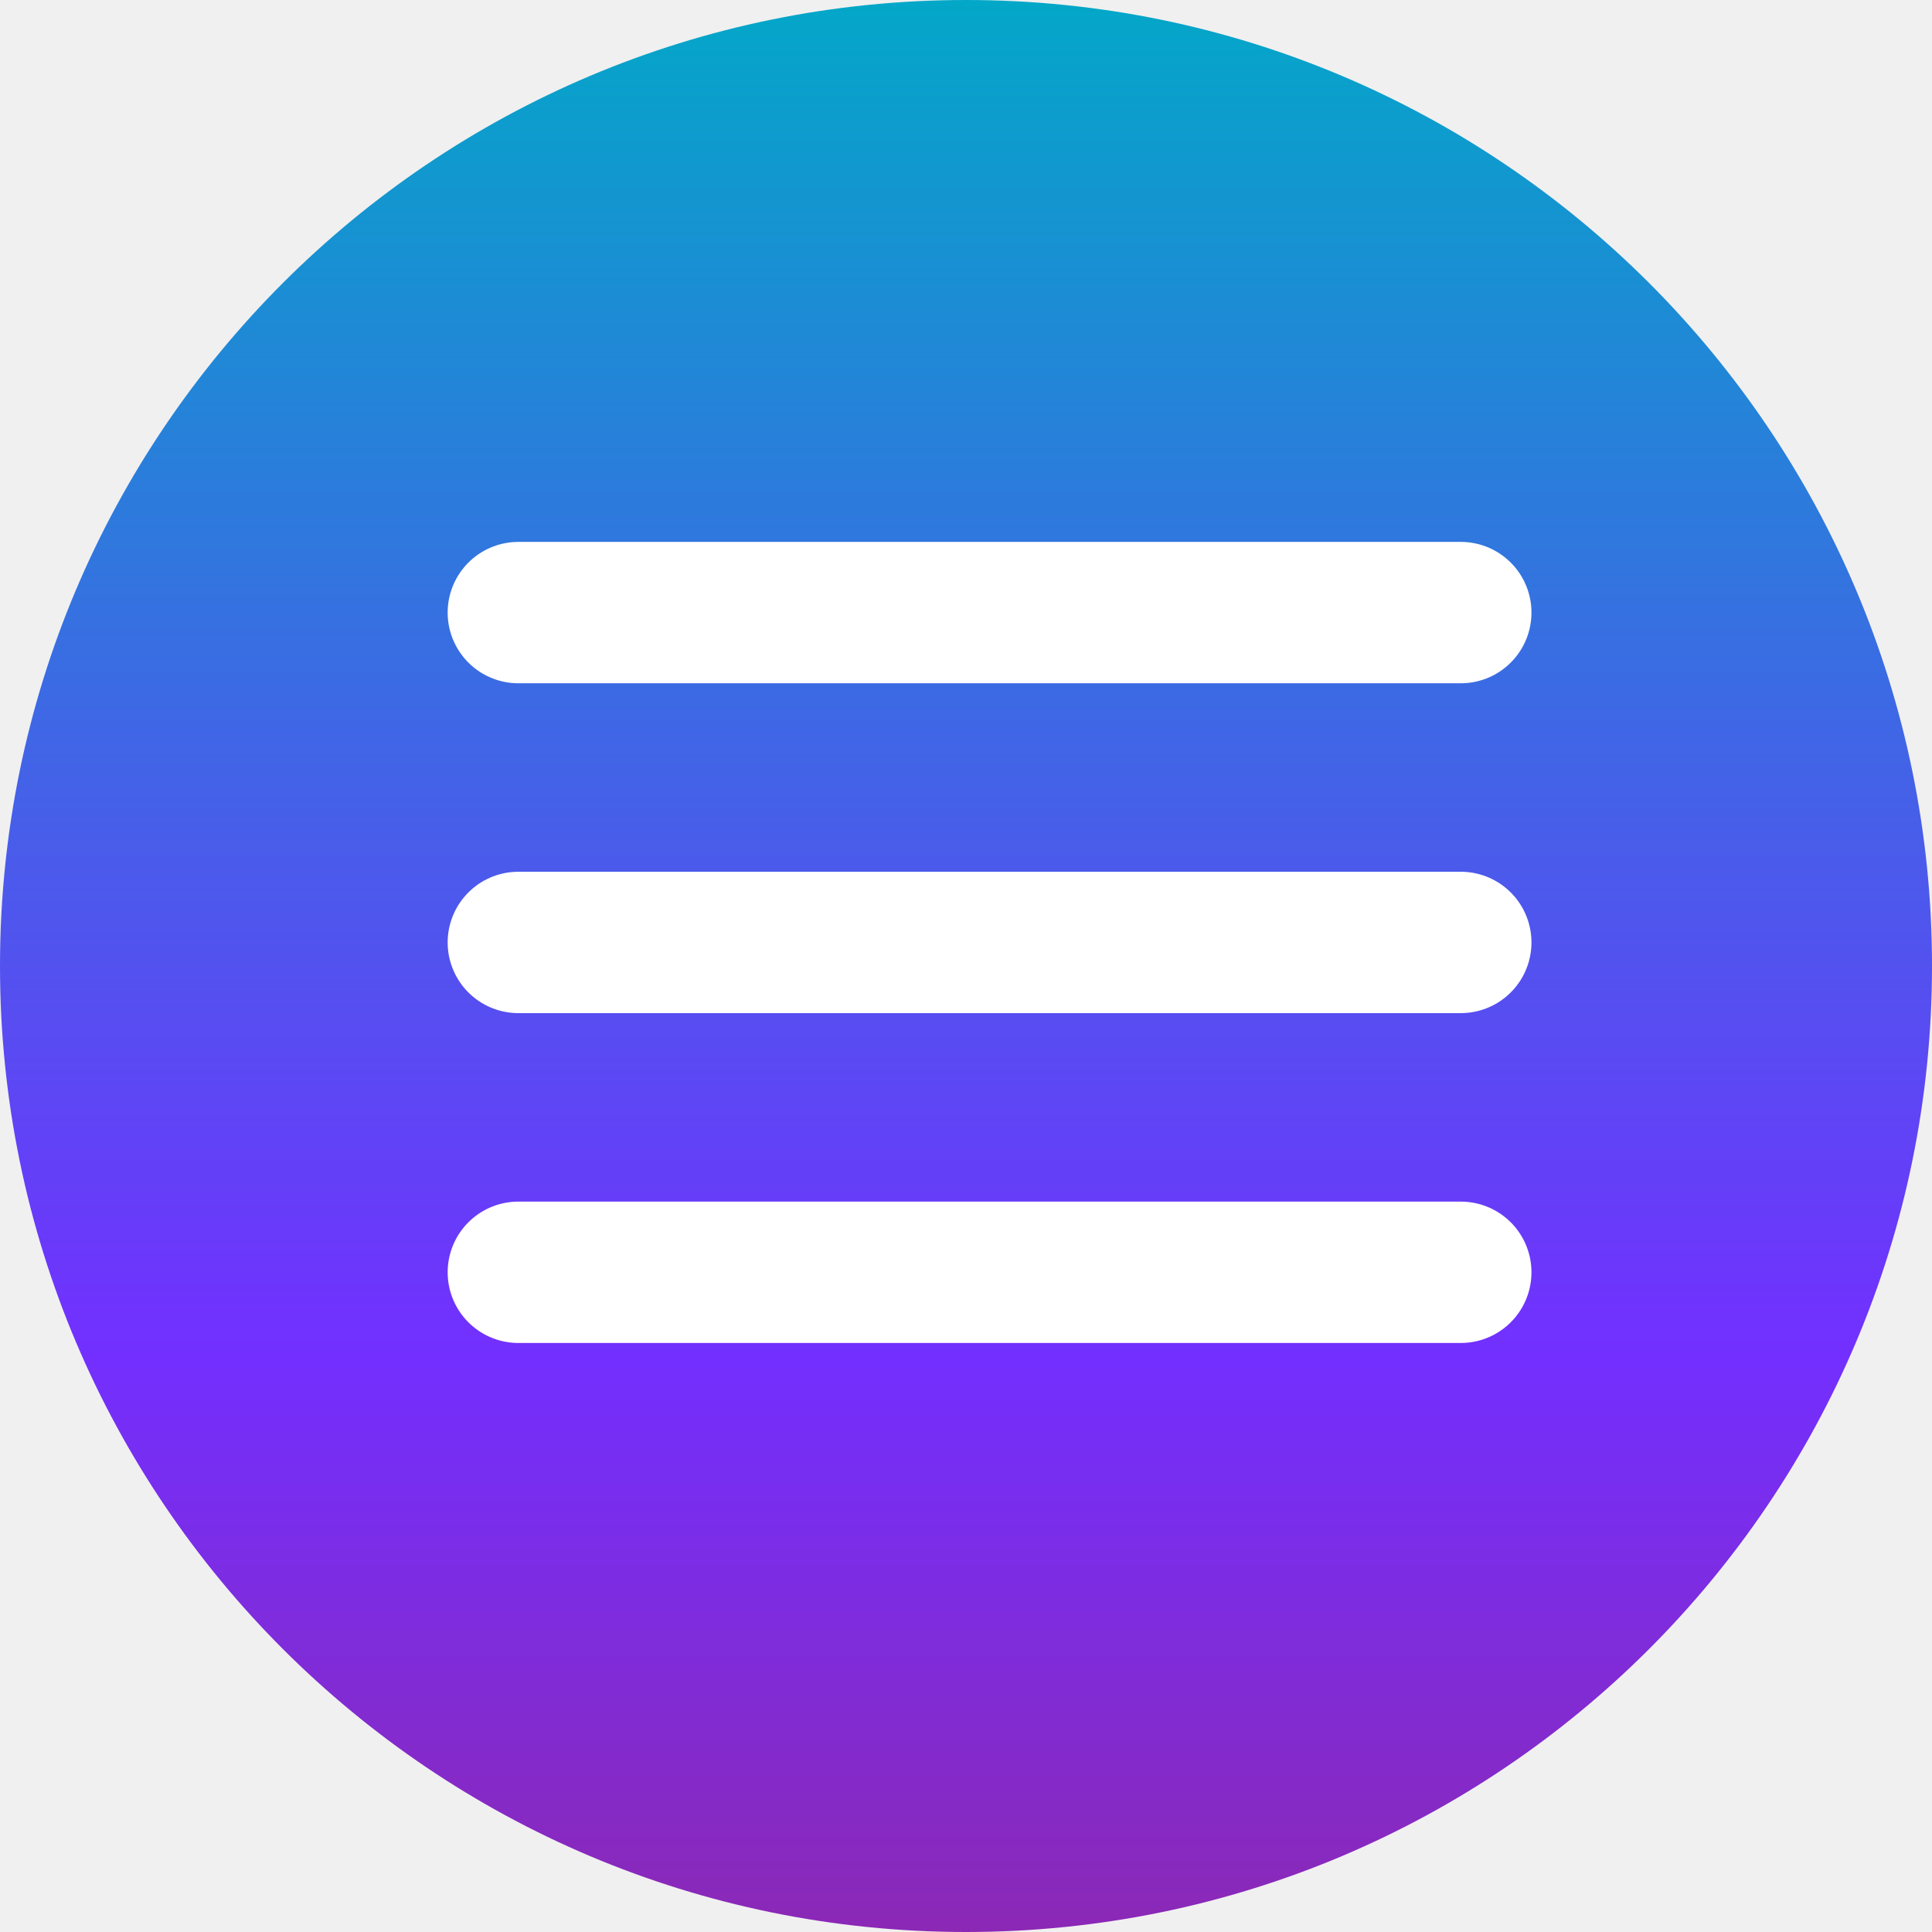
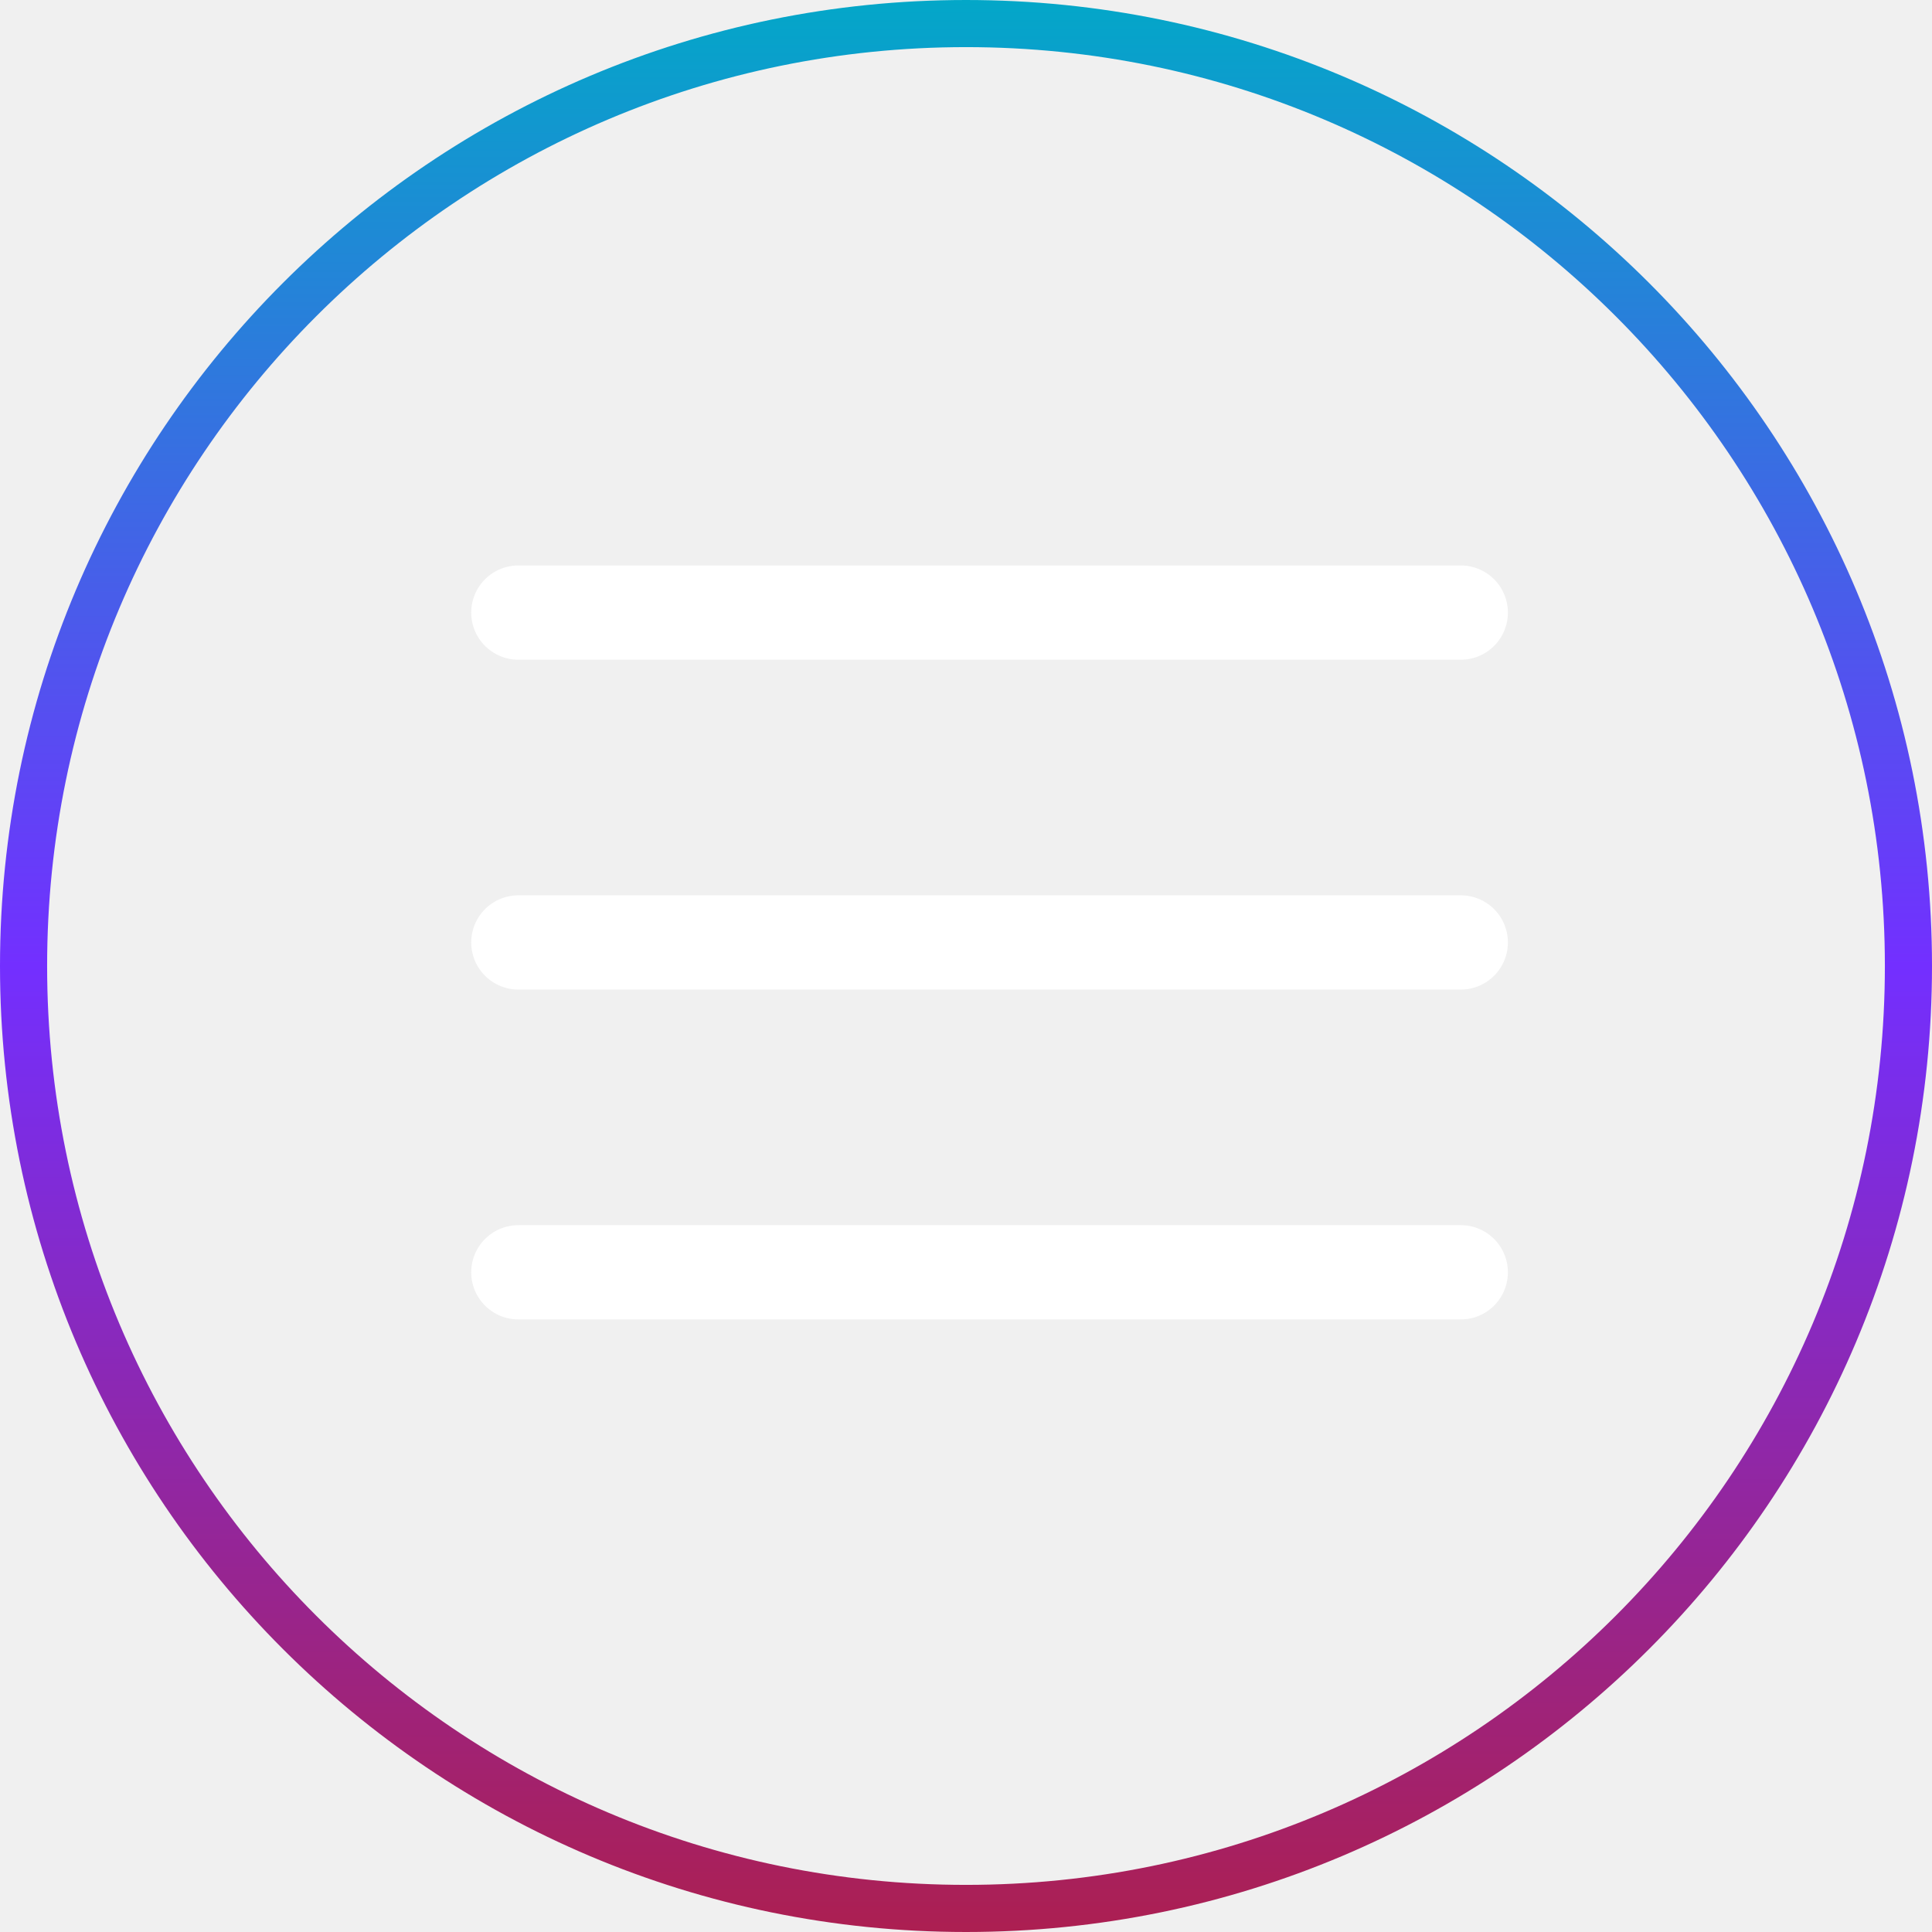
<svg xmlns="http://www.w3.org/2000/svg" width="41" height="41" viewBox="0 0 41 41" fill="none">
-   <circle cx="20.5" cy="20.5" r="20.5" fill="url(#paint0_linear_110_30)" />
-   <path d="M11 20L31 20" stroke="white" stroke-width="3" stroke-linecap="round" />
-   <path d="M11 13H31" stroke="white" stroke-width="3" stroke-linecap="round" />
-   <path d="M11 27H31" stroke="white" stroke-width="3" stroke-linecap="round" />
+   <circle cx="20.5" cy="20.5" r="20" stroke="url(#paint0_linear_155_358)" />
+   <path d="M11 20L31 20" stroke="white" stroke-width="2" stroke-linecap="round" />
+   <path d="M11 13H31" stroke="white" stroke-width="2" stroke-linecap="round" />
+   <path d="M11 27H31" stroke="white" stroke-width="2" stroke-linecap="round" />
  <defs>
-     <linearGradient id="paint0_linear_110_30" x1="20.887" y1="6.43355e-07" x2="20.887" y2="57.632" gradientUnits="userSpaceOnUse">
+     <linearGradient id="paint0_linear_155_358" x1="20.5" y1="0" x2="20.5" y2="41" gradientUnits="userSpaceOnUse">
      <stop stop-color="#03A7C8" />
      <stop offset="0.5" stop-color="#732FFF" />
      <stop offset="1" stop-color="#AC1F51" />
    </linearGradient>
  </defs>
</svg>
